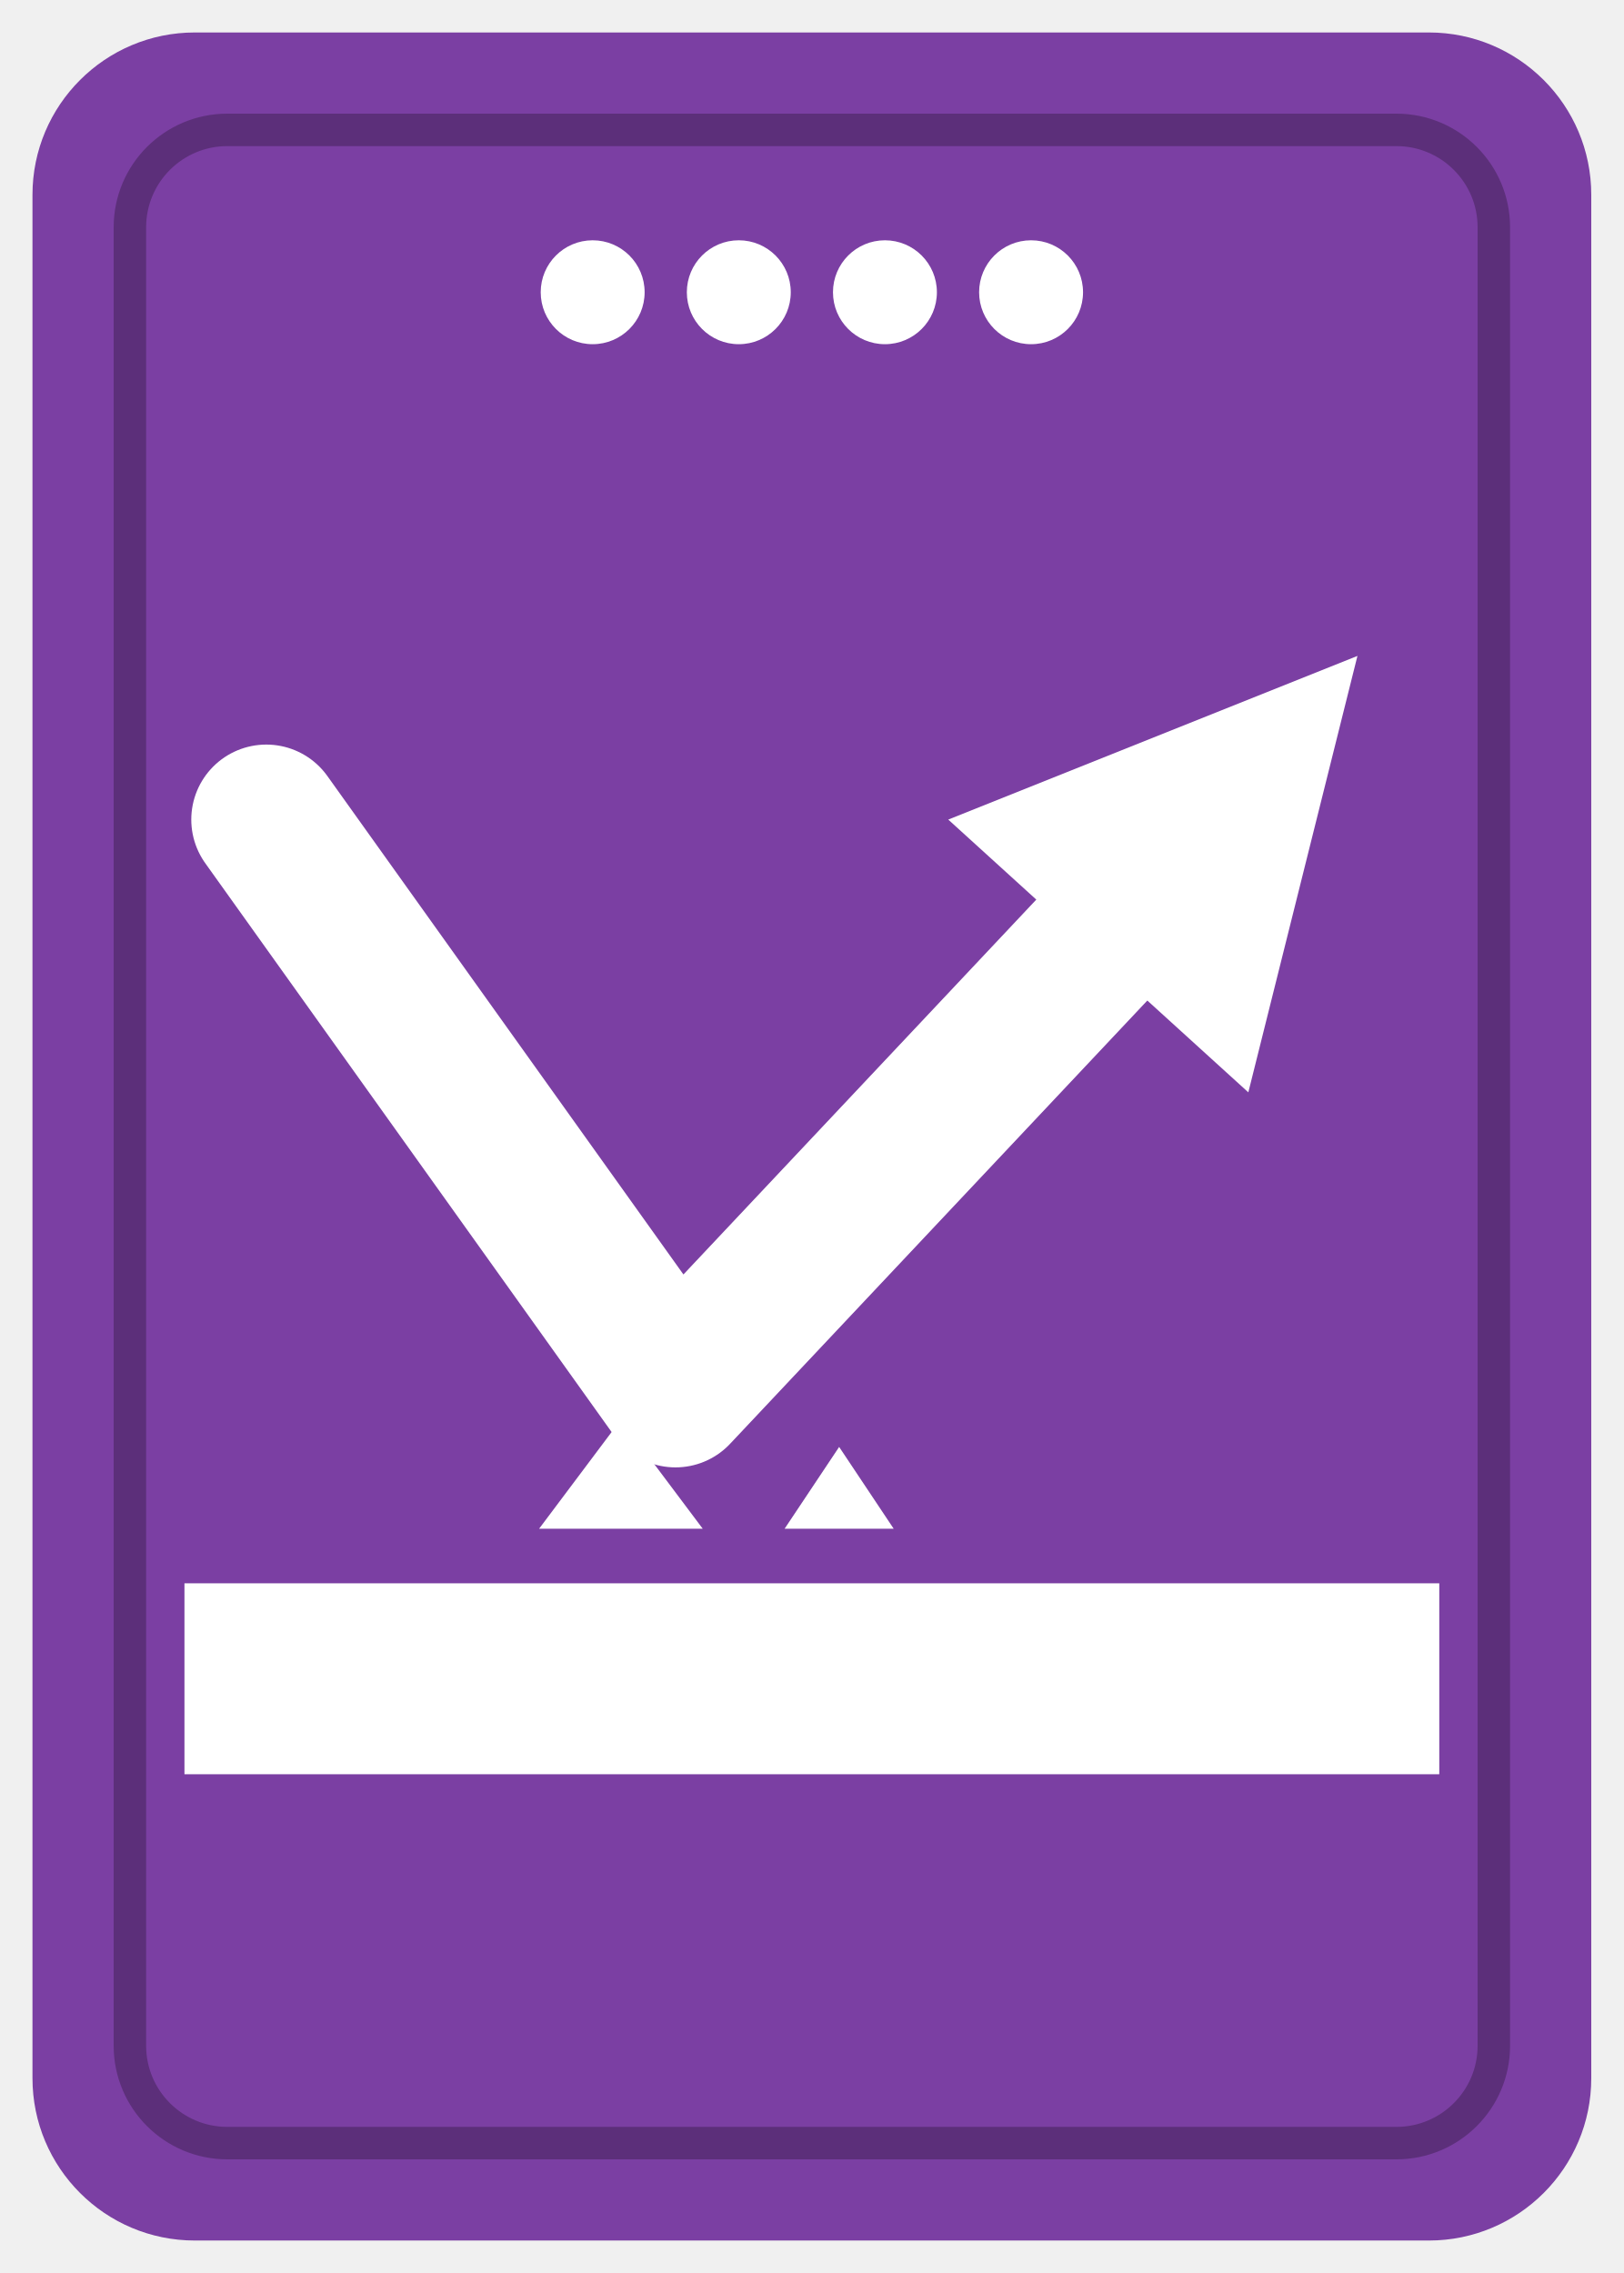
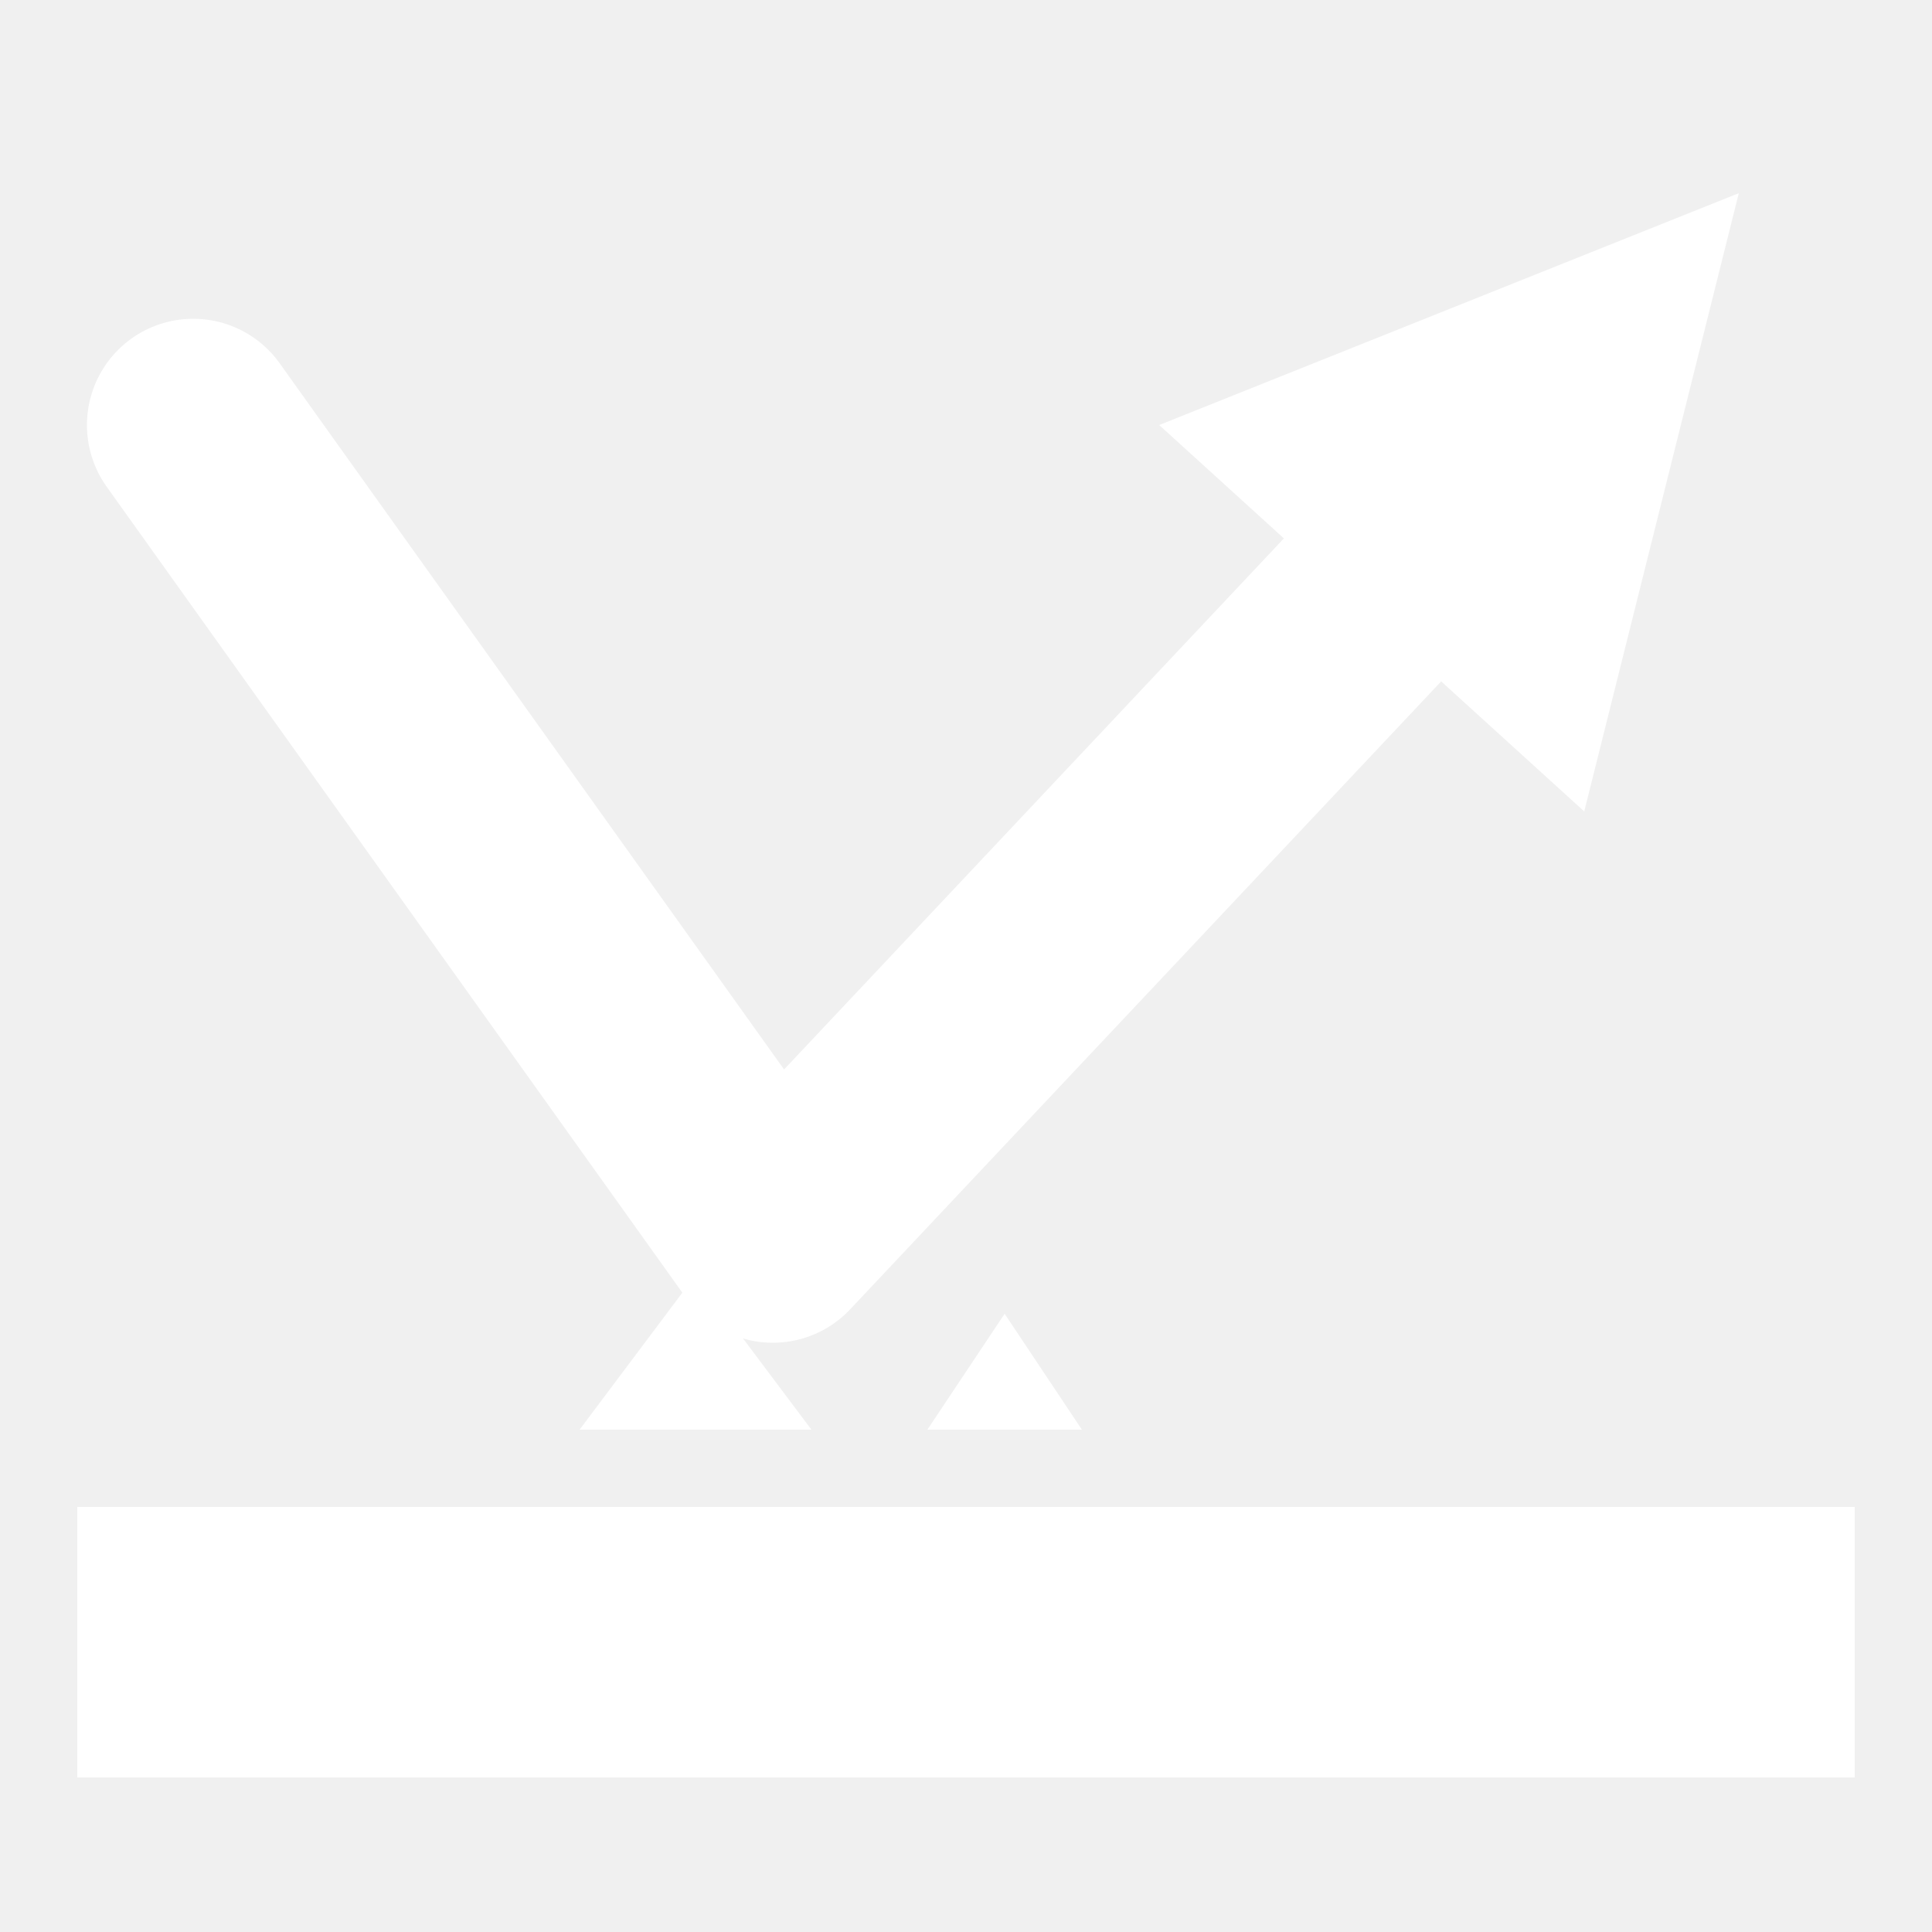
- <svg xmlns="http://www.w3.org/2000/svg" viewBox="0 0 100 140">
-   <rect x="2" y="2" width="96" height="136" rx="10" fill="#7b3fa3" />
-   <rect x="8" y="8" width="84" height="124" rx="6" fill="none" stroke="#000" stroke-opacity=".25" stroke-width="2" />
-   <circle cx="36.5" cy="18" r="3.2" fill="#fff" />
-   <circle cx="45.5" cy="18" r="3.2" fill="#fff" />
-   <circle cx="54.5" cy="18" r="3.2" fill="#fff" />
-   <circle cx="63.5" cy="18" r="3.2" fill="#fff" />
-   <g transform="translate(8 32) scale(.84)">
-     <g fill="#fff" color="#fff">
-       <path d="M10 22 40 64 72 30" fill="none" stroke="currentColor" stroke-width="11" stroke-linecap="round" stroke-linejoin="round" />
-       <path d="M60 22 90 10 82 42z" fill-rule="nonzero" />
-       <path d="M4 78h92v14H4z" fill-rule="nonzero" />
-       <path d="M30 74 36 66 42 74zM48 74l4-6 4 6z" fill-rule="nonzero" />
-     </g>
+ <svg xmlns="http://www.w3.org/2000/svg" viewBox="0 0 100 100">
+   <g fill="#fff" color="#fff">
+     <path d="M10 22 40 64 72 30" fill="none" stroke="currentColor" stroke-width="11" stroke-linecap="round" stroke-linejoin="round" />
+     <path d="M60 22 90 10 82 42z" fill-rule="nonzero" />
+     <path d="M4 78h92v14H4z" fill-rule="nonzero" />
+     <path d="M30 74 36 66 42 74zM48 74l4-6 4 6z" fill-rule="nonzero" />
  </g>
</svg>
